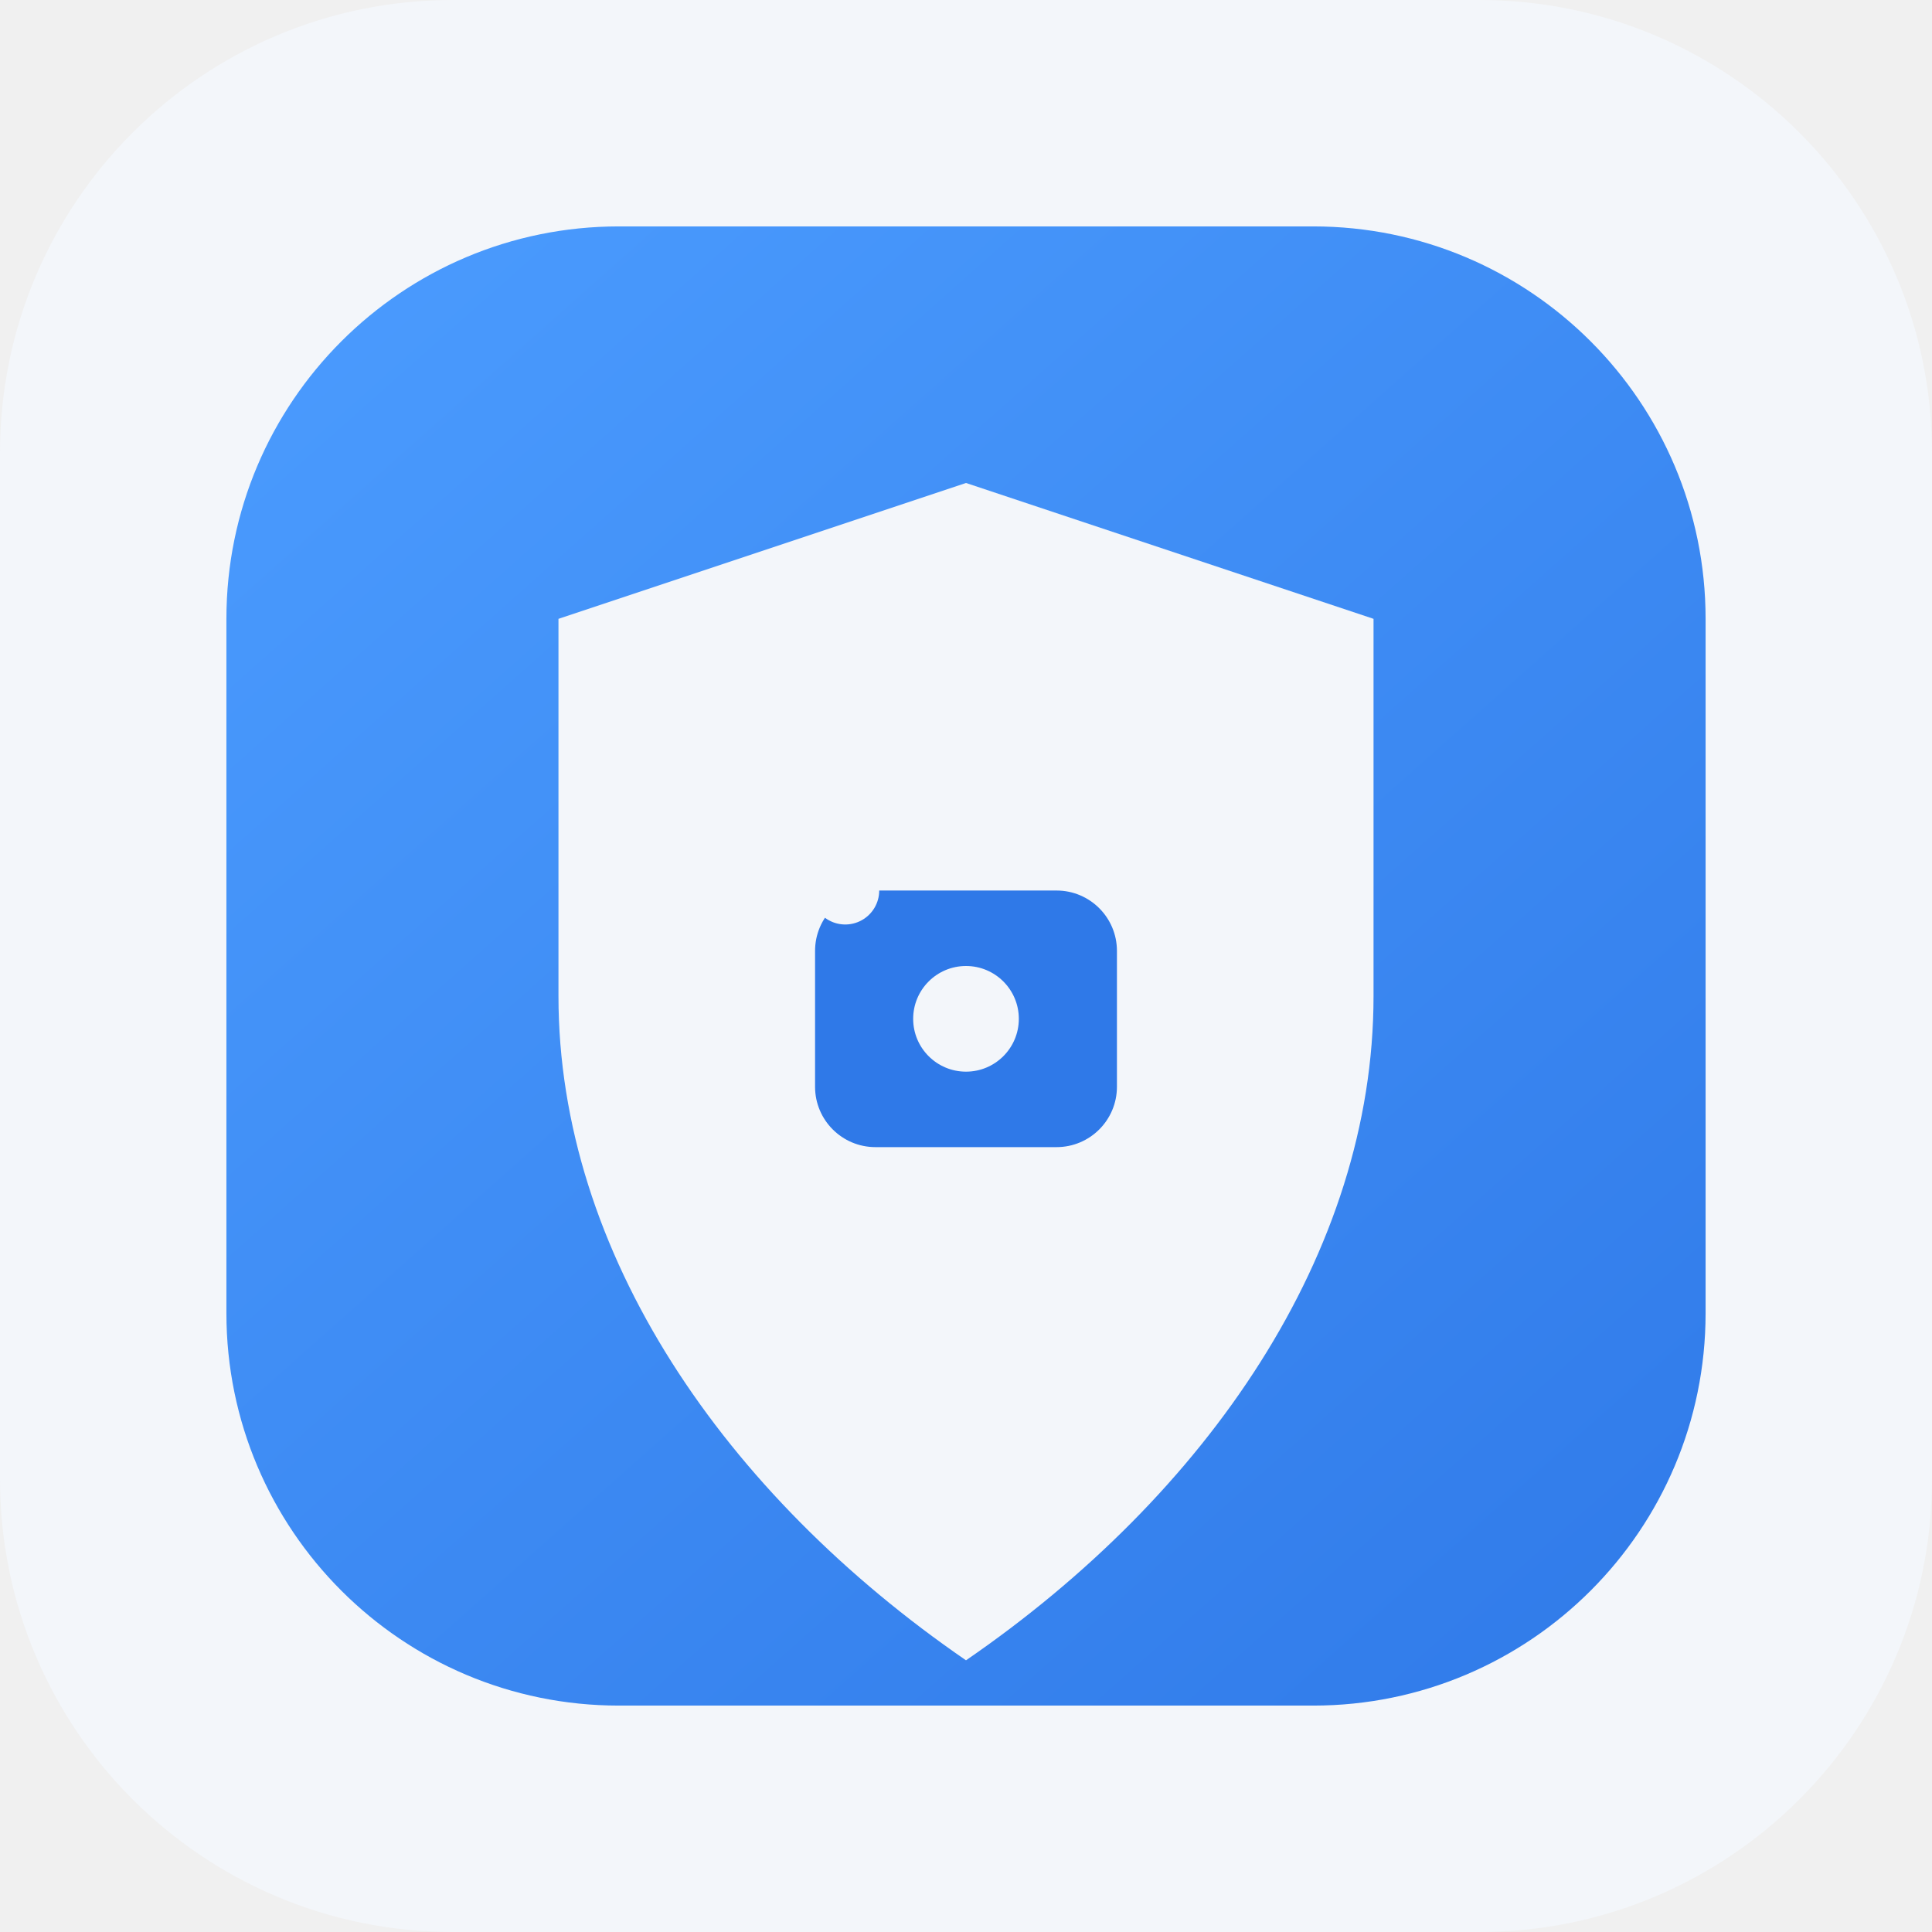
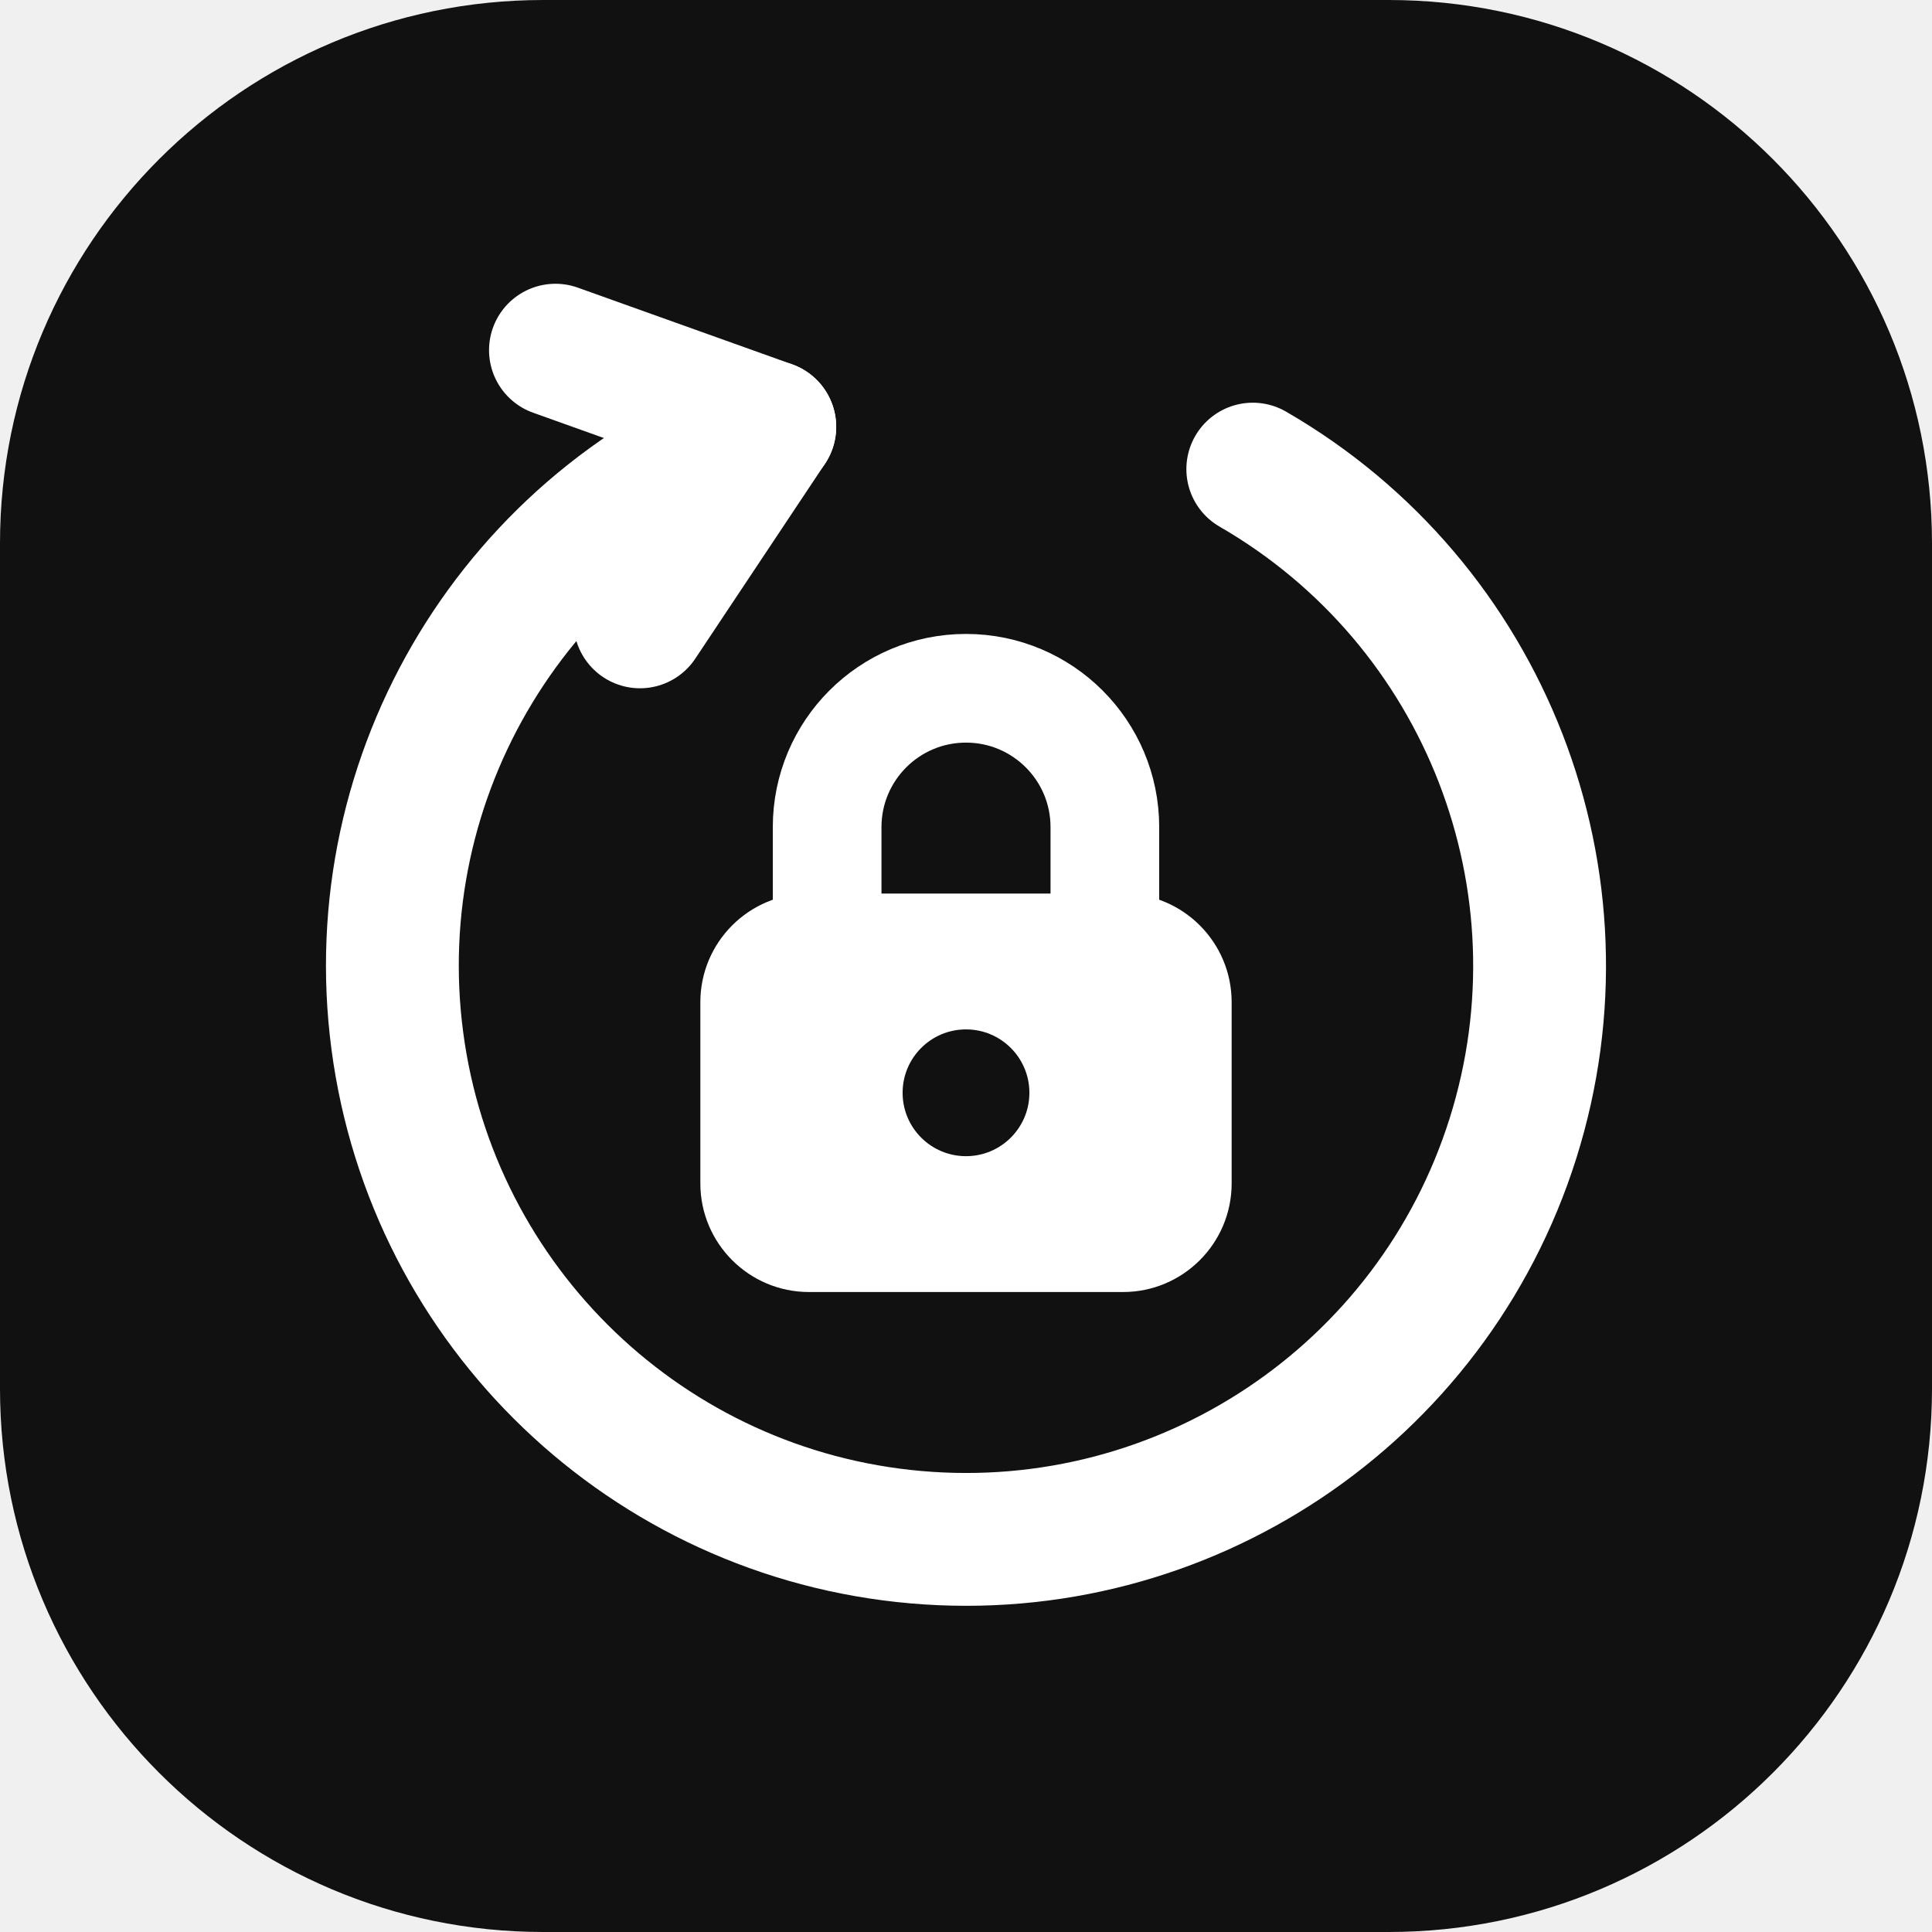
- <svg xmlns="http://www.w3.org/2000/svg" width="256" height="256" viewBox="0 0 256 256" fill="none">
-   <defs>
-     <linearGradient id="panel" x1="32" y1="20" x2="224" y2="236" gradientUnits="userSpaceOnUse">
-       <stop offset="0" stop-color="#4C9DFF" />
-       <stop offset="1" stop-color="#2F79E8" />
-     </linearGradient>
-   </defs>
-   <rect width="256" height="256" rx="60" fill="#F3F6FA" />
-   <rect x="30" y="30" width="196" height="196" rx="52" fill="url(#panel)" />
-   <path d="M128 64L182 82V132C182 166 160 198 128 220C96 198 74 166 74 132V82L128 64Z" fill="#F3F6FA" />
-   <rect x="108" y="118" width="40" height="34" rx="8" fill="#2F79E8" />
-   <path d="M112 118V108C112 97.507 120.507 89 131 89C141.493 89 150 97.507 150 108V118" stroke="#F3F6FA" stroke-width="9" stroke-linecap="round" />
-   <circle cx="128" cy="135" r="7" fill="#F3F6FA" />
+ <svg xmlns="http://www.w3.org/2000/svg" width="256" height="256" viewBox="0 0 32 32" fill="none">
+   <rect width="32" height="32" rx="9" fill="#111111" />
+   <path d="M20.75 7.77A9.5 9.5 0 1 1 12.75 7.07" stroke="#FFFFFF" stroke-width="2.2" stroke-linecap="round" />
+   <path d="M10.6 10.3 12.75 7.07 9.2 5.8" stroke="#FFFFFF" stroke-width="2.2" stroke-linecap="round" stroke-linejoin="round" />
+   <path d="M13.7 15.2v-1.5a2.3 2.3 0 0 1 4.6 0v1.5" stroke="#FFFFFF" stroke-width="1.8" />
+   <rect x="11.6" y="14.8" width="8.8" height="6.6" rx="1.8" fill="#FFFFFF" />
+   <circle cx="16" cy="18.1" r="1.05" fill="#111111" />
</svg>
